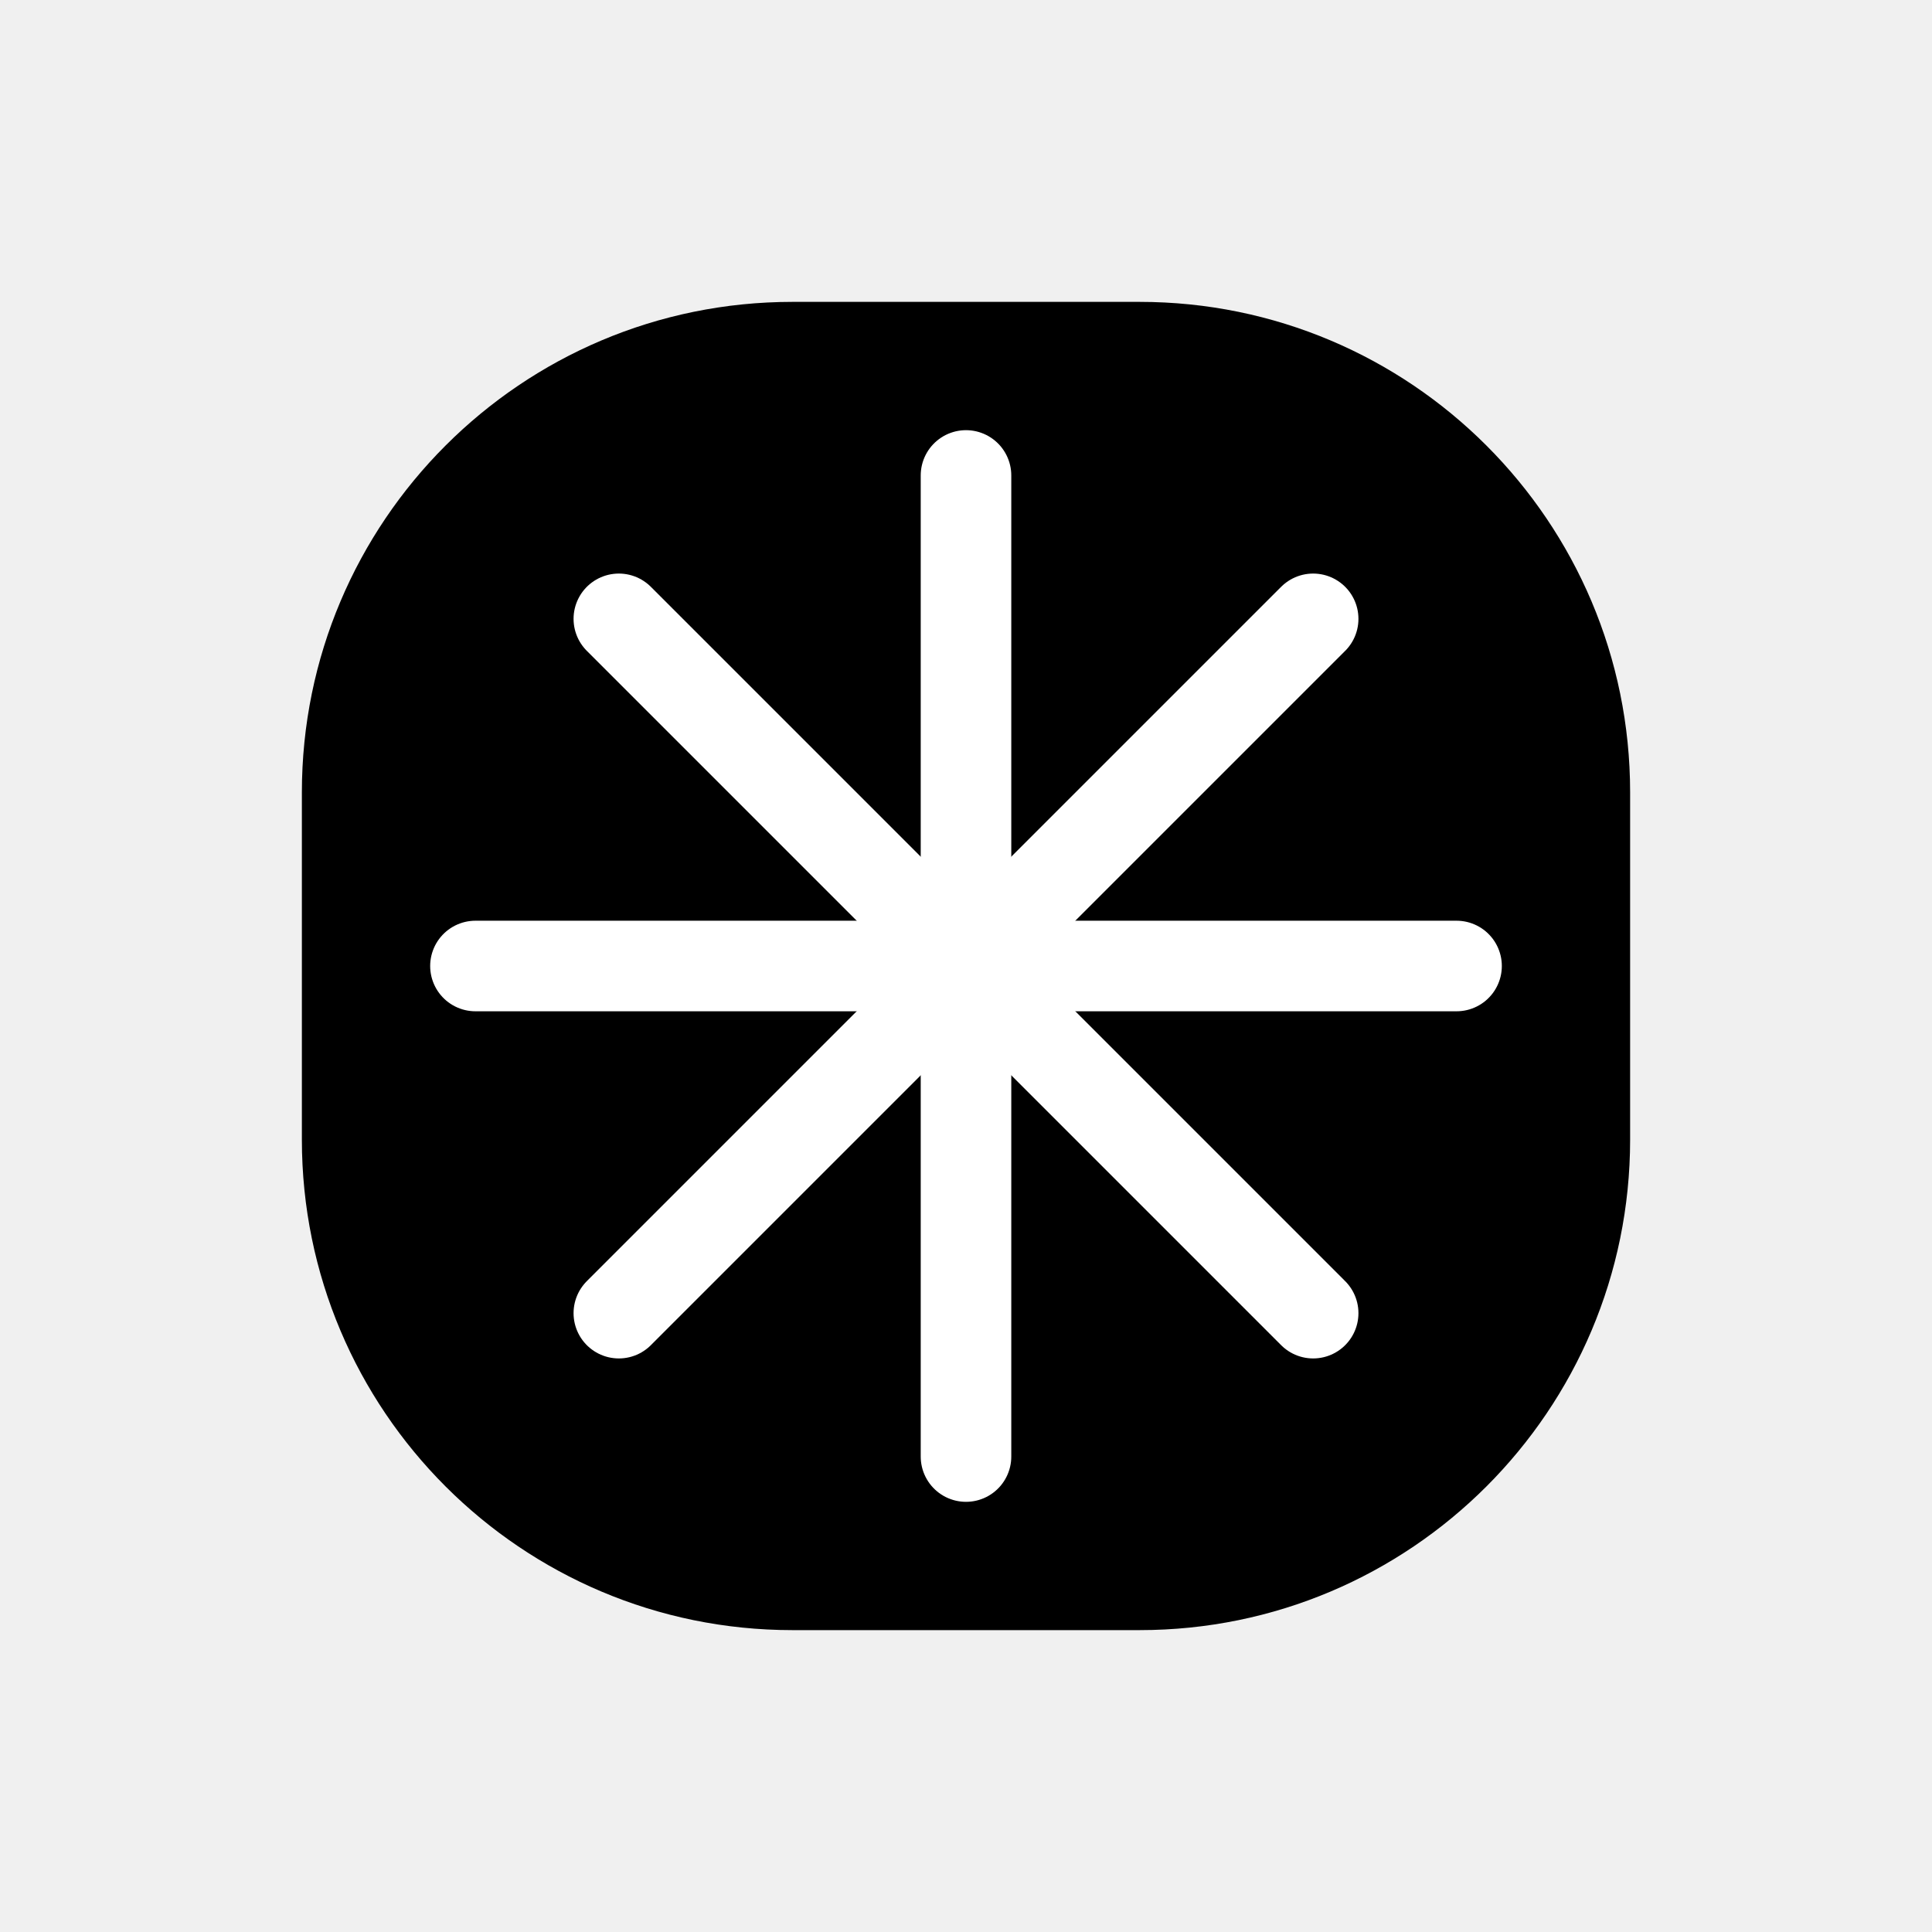
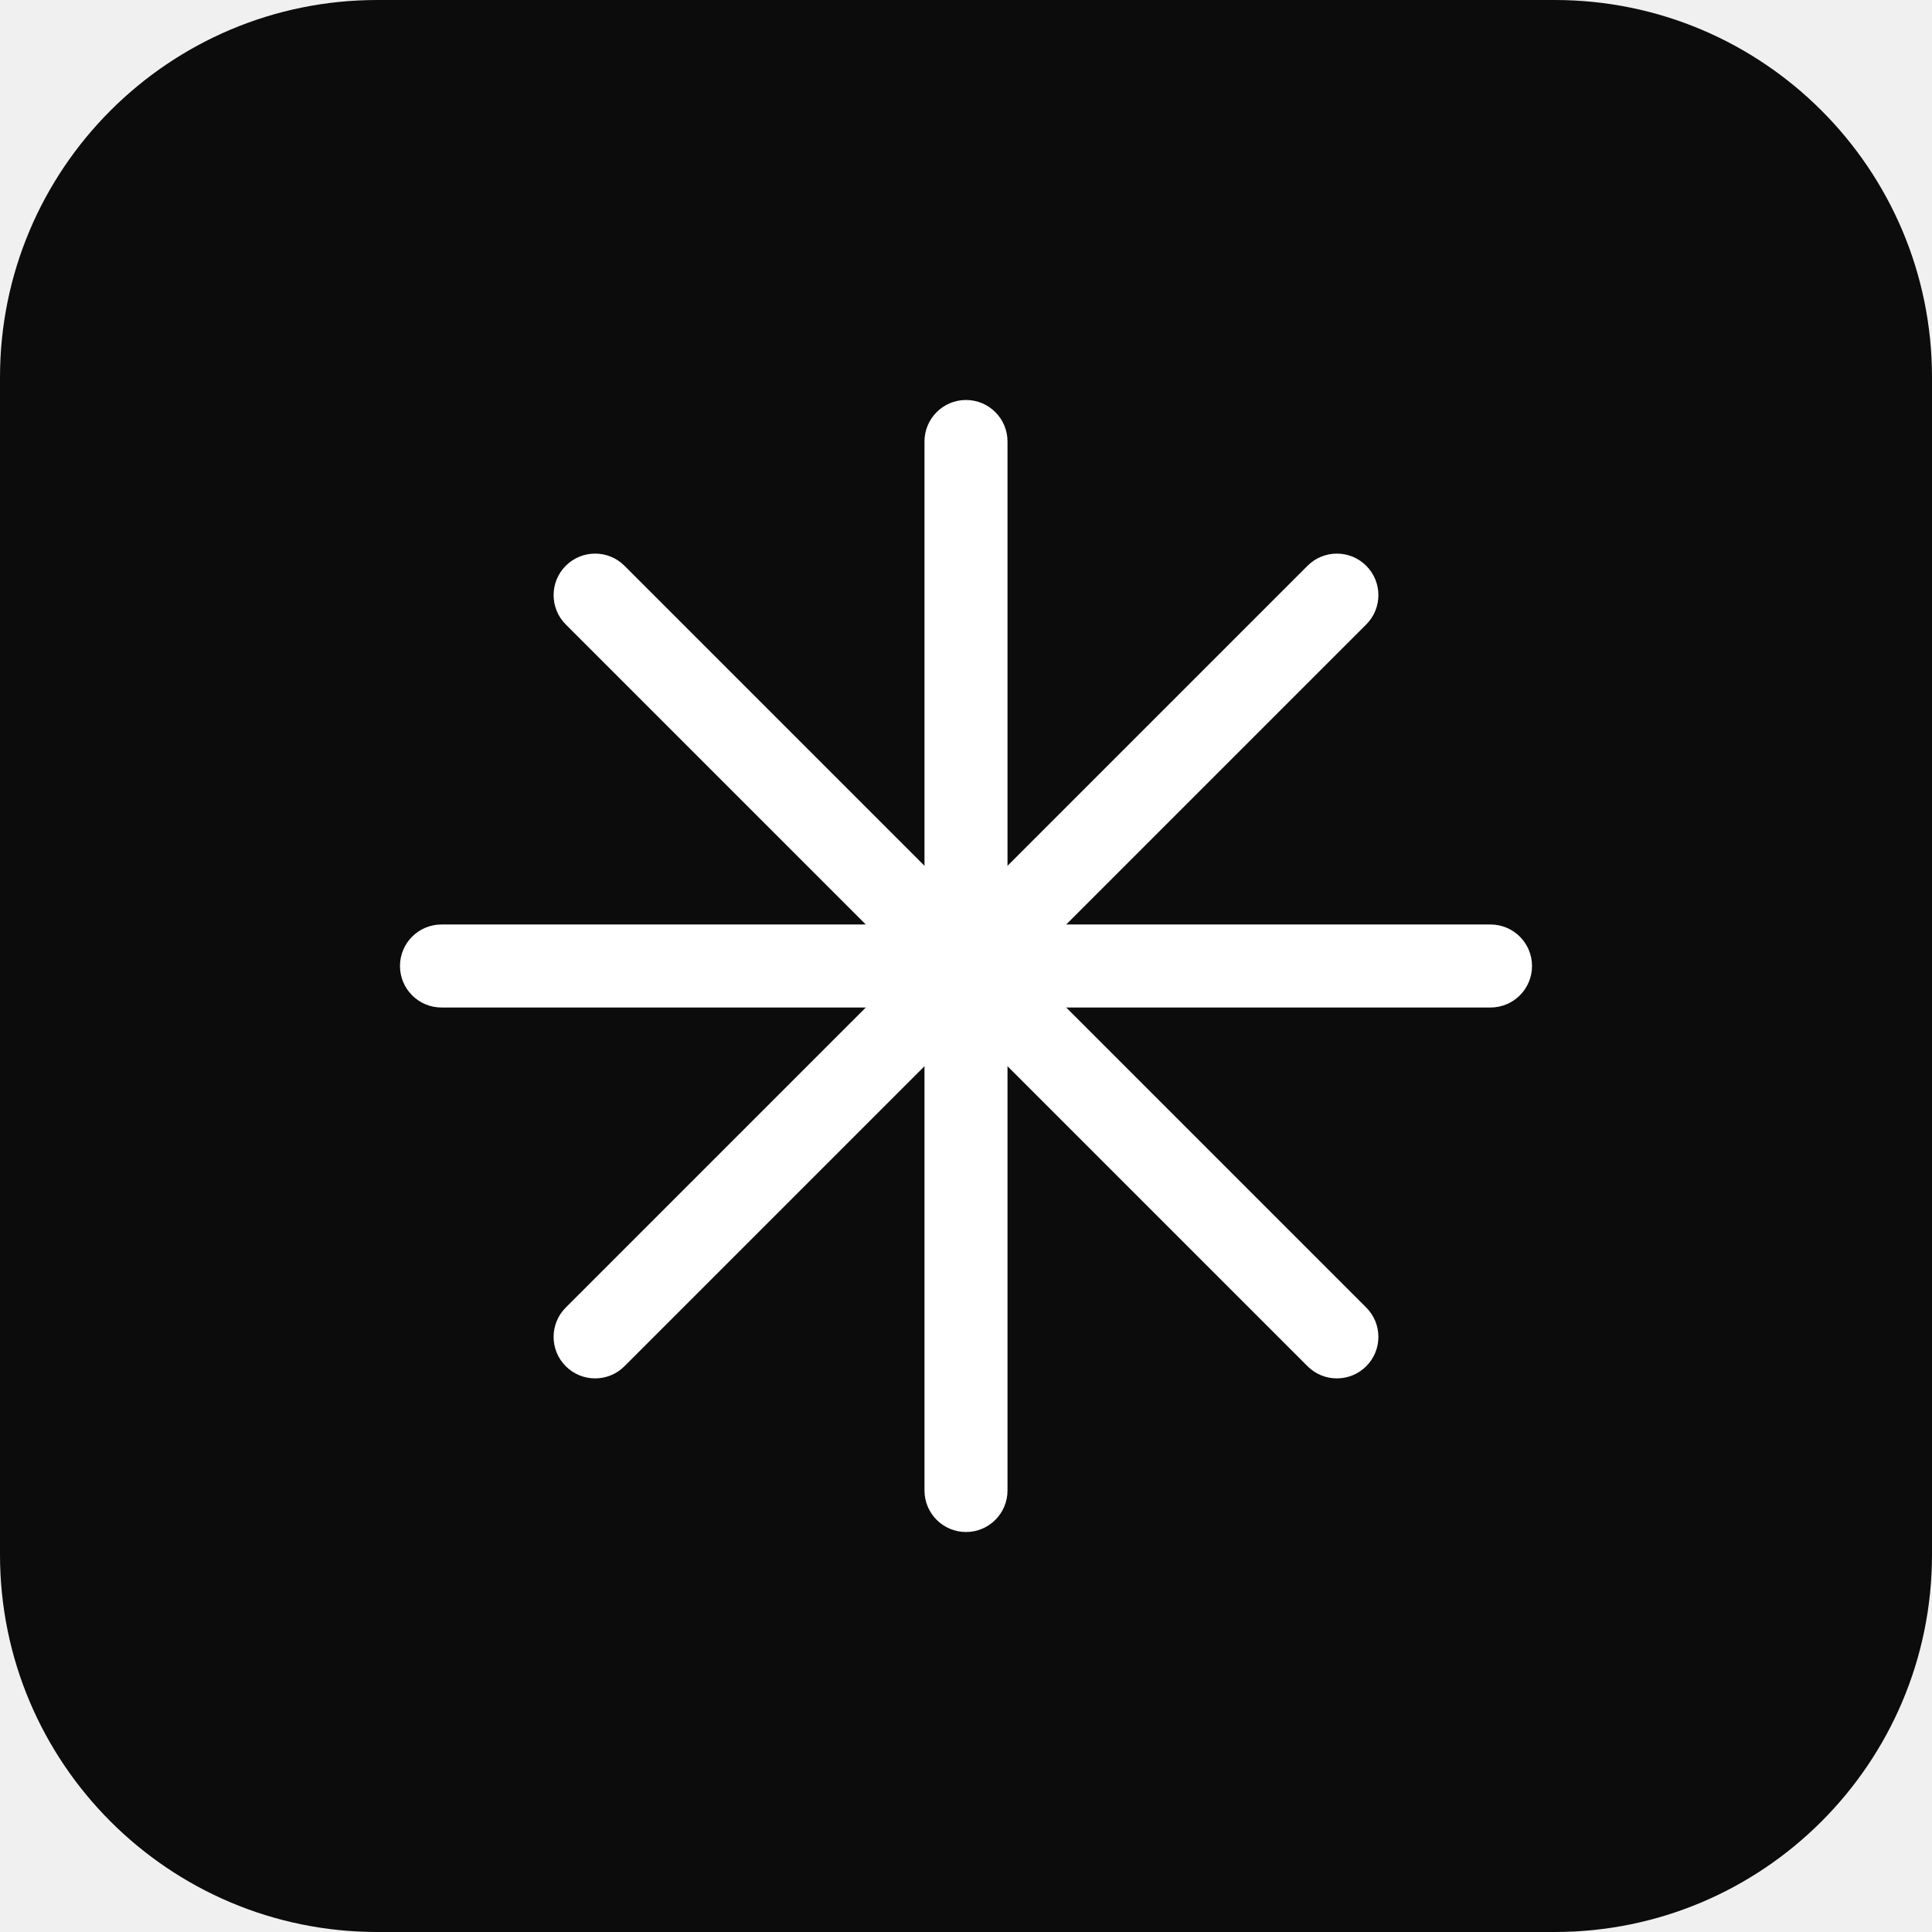
<svg xmlns="http://www.w3.org/2000/svg" viewBox="0 0 1024 1024">
-   <rect x="160" y="160" width="704" height="704" rx="260" fill="#000000" />
-   <g transform="translate(512, 512)" stroke="white" stroke-width="48" stroke-linecap="round">
-     <line x1="0" y1="-260" x2="0" y2="260" />
-     <line x1="-260" y1="0" x2="260" y2="0" />
-     <line x1="-184" y1="-184" x2="184" y2="184" />
-     <line x1="184" y1="-184" x2="-184" y2="184" />
+   <rect width="1024" height="1024" rx="200" fill="#0c0c0c" />
+   <g transform="translate(512,512)" fill="#ffffff">
+     <rect x="-22" y="-300" width="44" height="600" rx="22" />
+     <rect x="-300" y="-22" width="600" height="44" rx="22" />
+     <rect x="-22" y="-300" width="44" height="600" rx="22" transform="rotate(45)" />
+     <rect x="-22" y="-300" width="44" height="600" rx="22" transform="rotate(-45)" />
  </g>
</svg>
